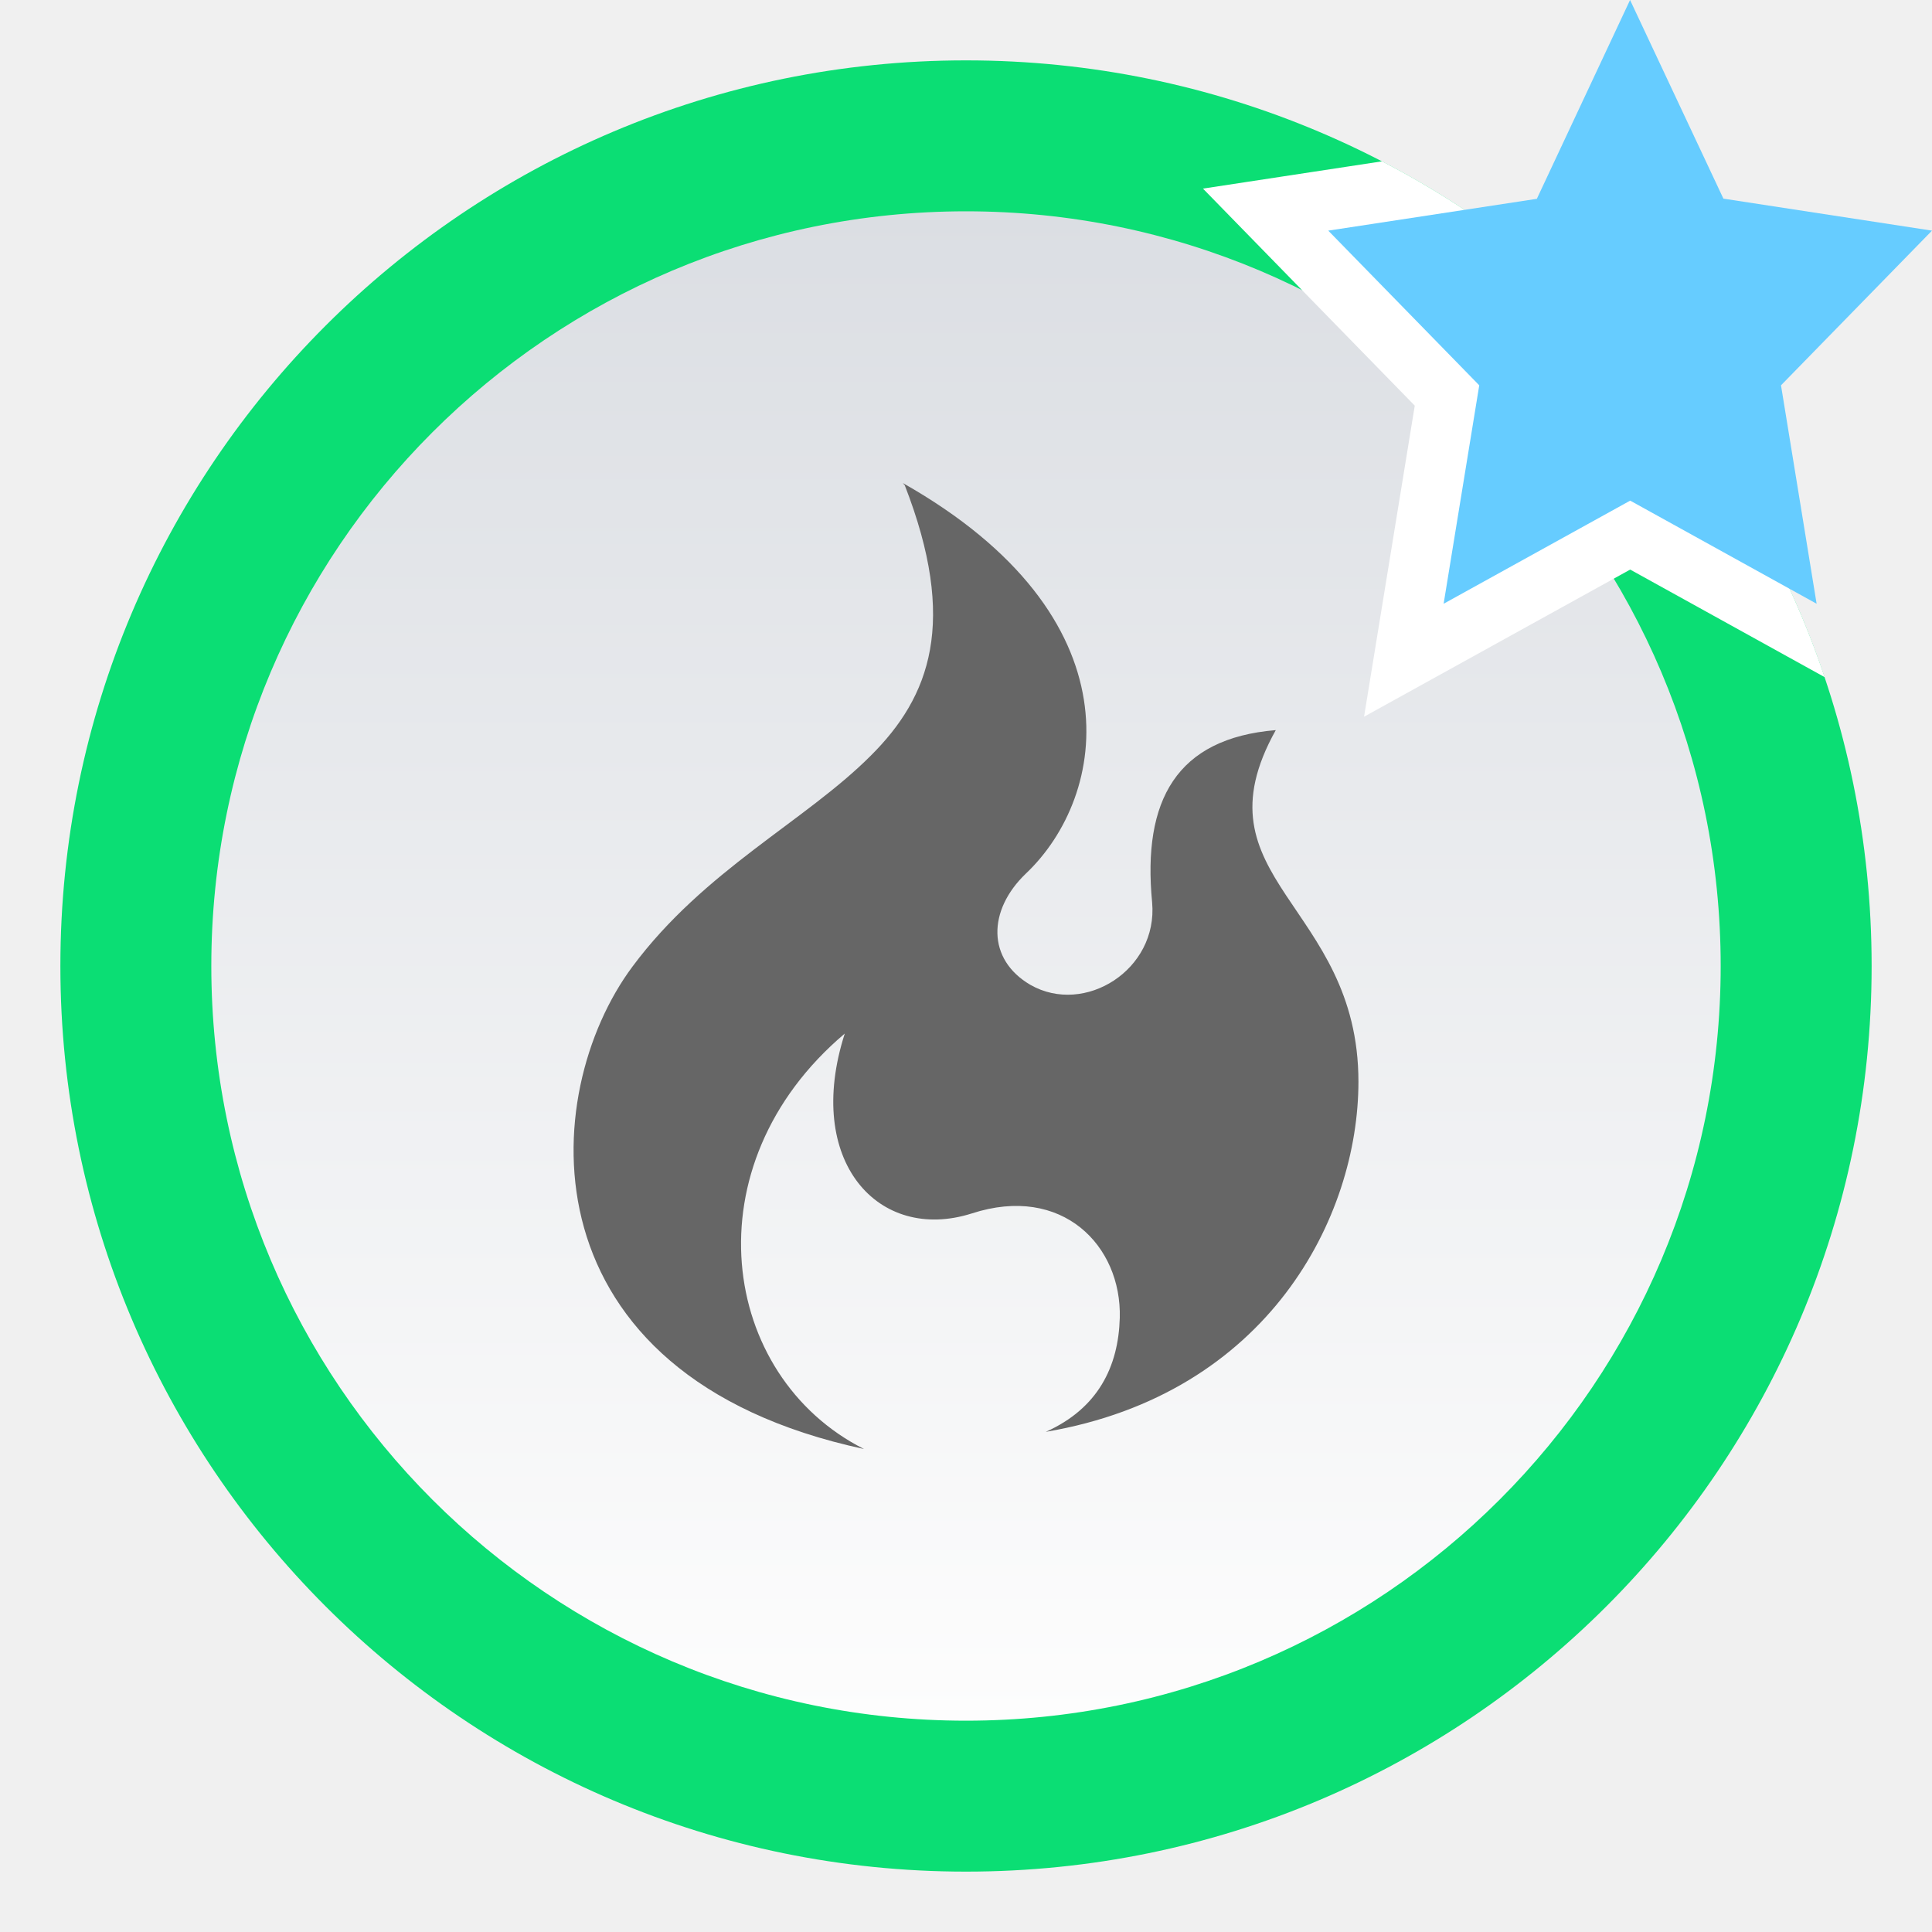
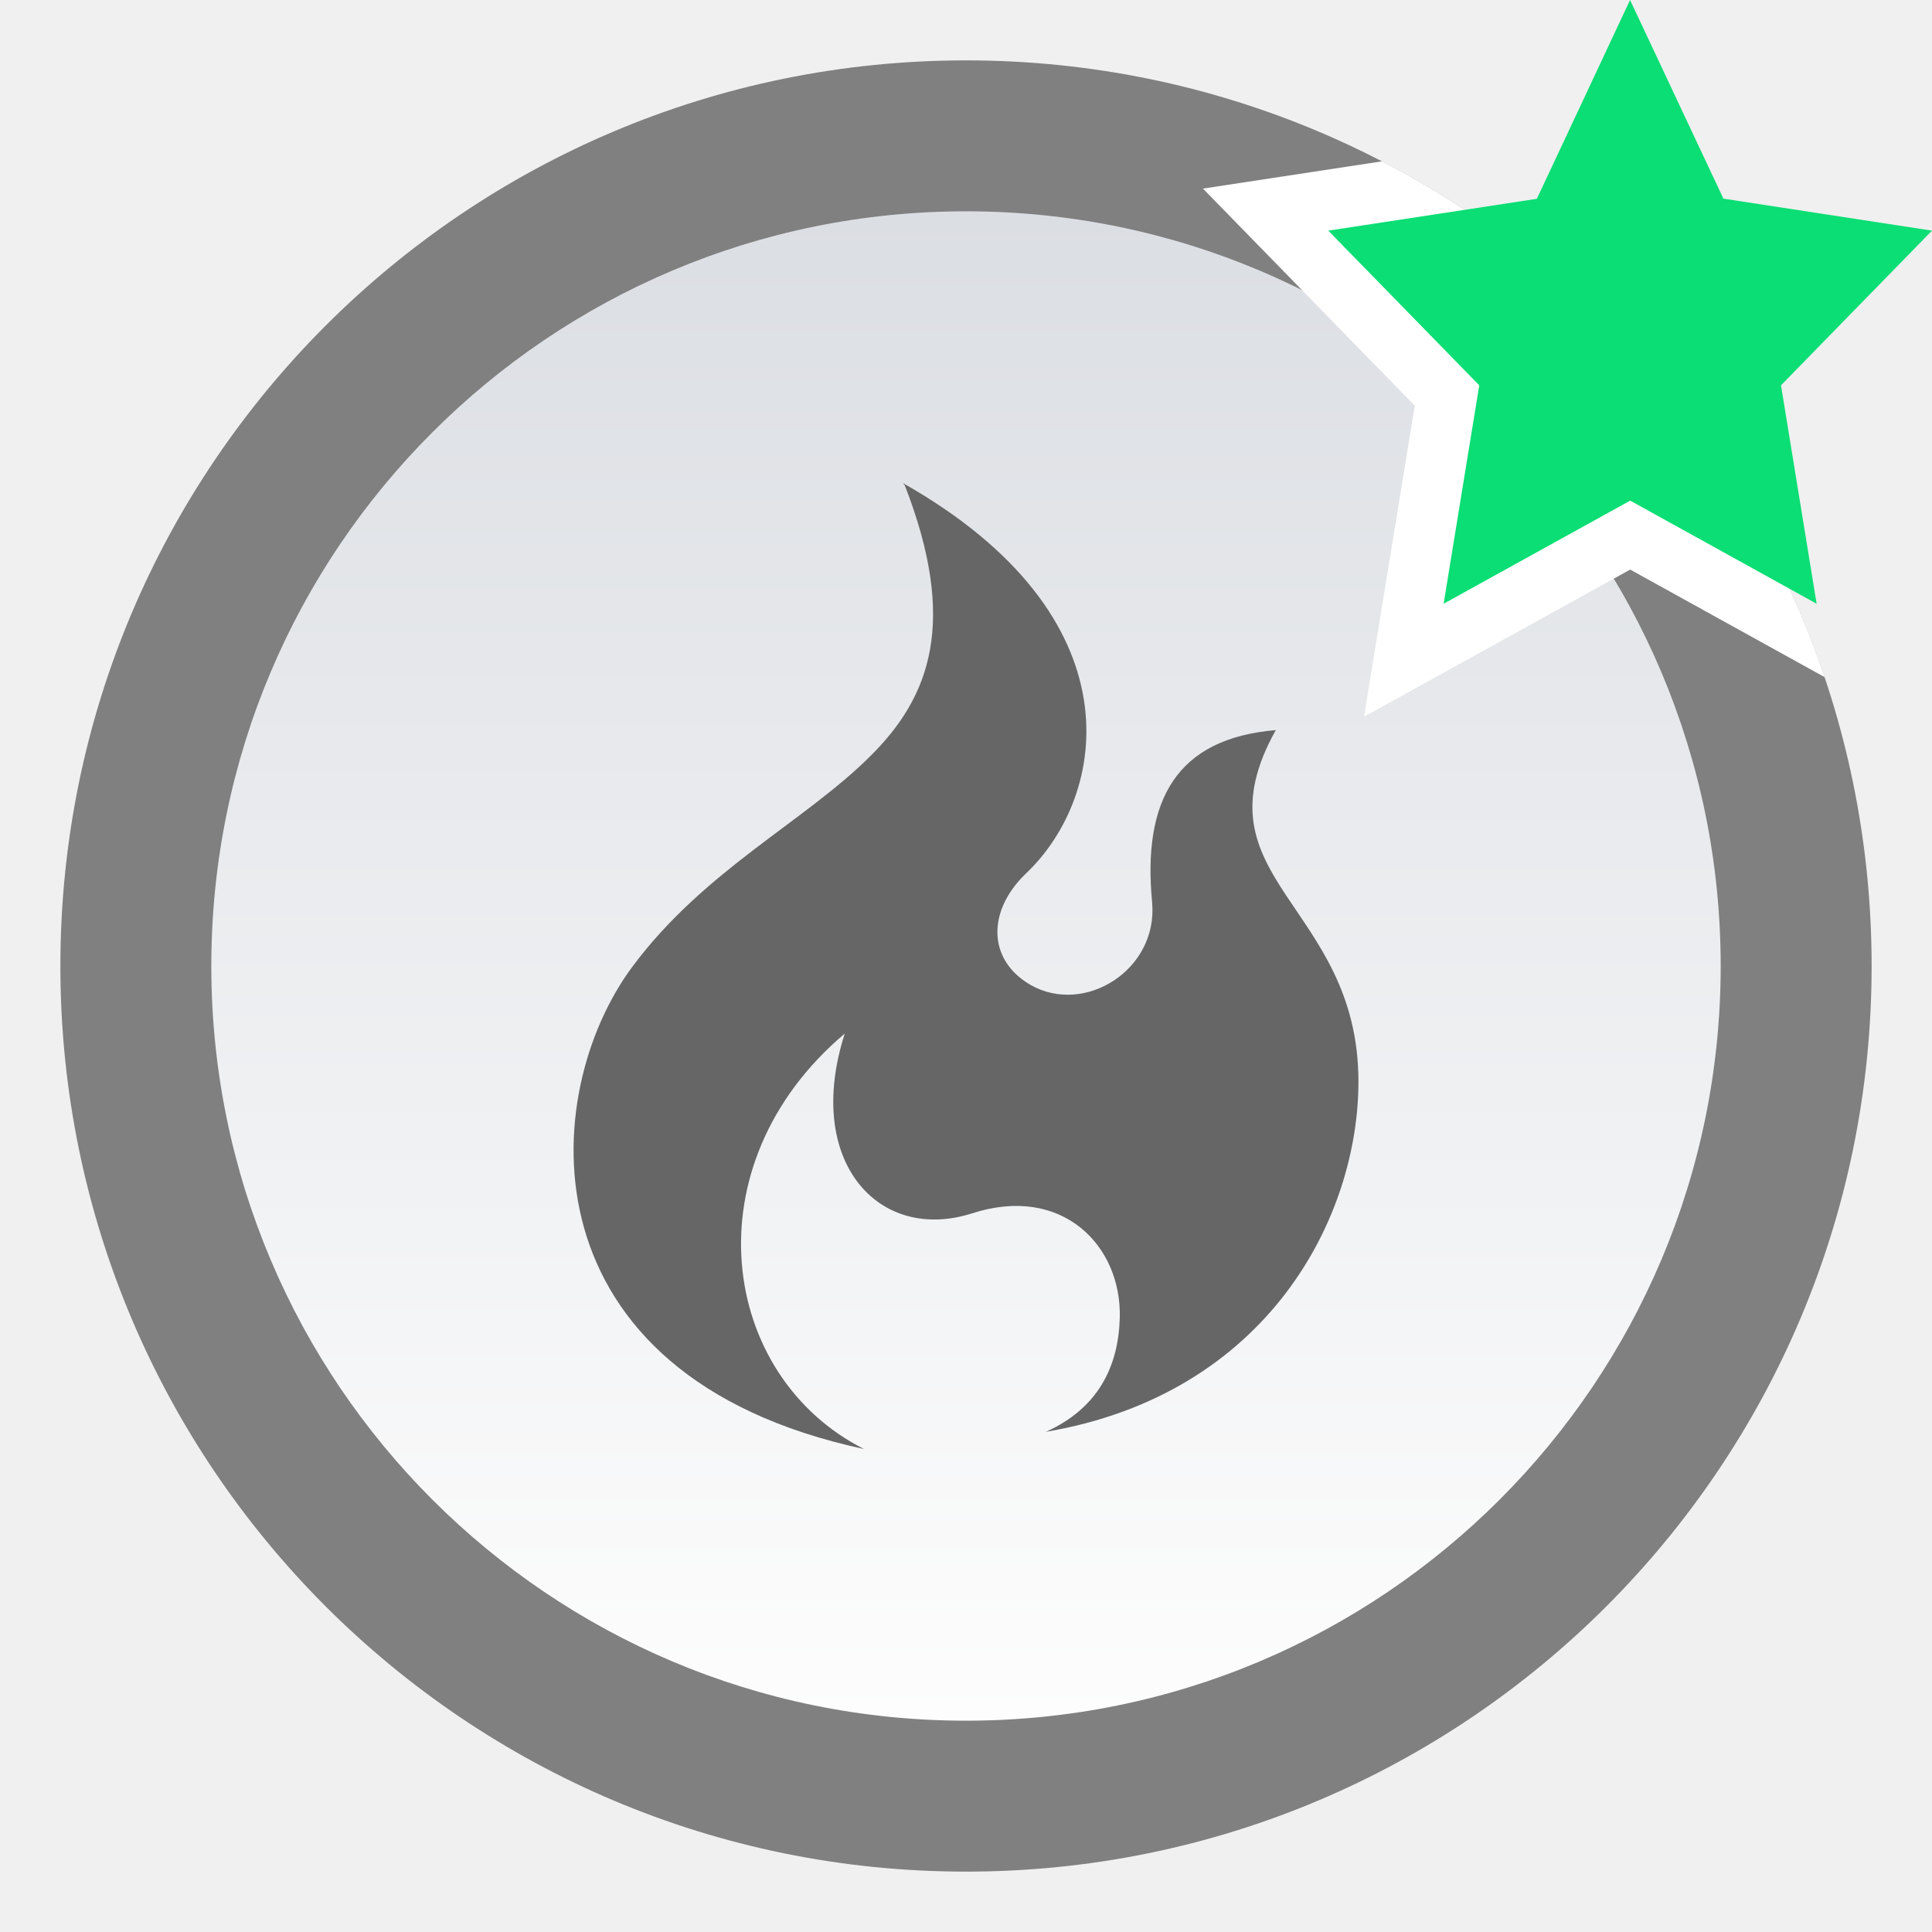
<svg xmlns="http://www.w3.org/2000/svg" id="svg27" version="1.1" viewBox="0 0 32 32">
  <defs id="defs7">
    <linearGradient id="topic_read_hot_mine-a" x1="15" x2="15" y2="27.5" y1="2.5" gradientUnits="userSpaceOnUse" gradientTransform="translate(1,1)">
      <stop id="stop2" stop-color="#DBDEE3" offset="0" />
      <stop id="stop4" stop-color="#FDFDFD" offset="1" />
    </linearGradient>
  </defs>
  <path id="path9" d="M 0,0 H 32 V 32 H 0 Z" style="fill:none;fill-rule:evenodd" />
-   <path id="path11" d="M 31,16 C 31,24.284 24.284,31 16,31 7.716,31 1,24.284 1,16 1,7.716 7.716,1 16,1 24.284,1 31,7.716 31,16" fill="#0bde74" style="fill-rule:evenodd" />
-   <path id="path13" d="M 30,16 C 30,23.732 23.732,30 16,30 8.268,30 2,23.732 2,16 2,8.268 8.268,2 16,2 23.732,2 30,8.268 30,16" fill="#0bde74" style="fill-rule:evenodd" />
+   <path id="path11" d="M 31,16 C 31,24.284 24.284,31 16,31 7.716,31 1,24.284 1,16 1,7.716 7.716,1 16,1 24.284,1 31,7.716 31,16" fill="#808080" style="fill-rule:evenodd" />
+   <path id="path13" d="M 30,16 C 30,23.732 23.732,30 16,30 8.268,30 2,23.732 2,16 2,8.268 8.268,2 16,2 23.732,2 30,8.268 30,16" fill="#808080" style="fill-rule:evenodd" />
  <path id="path17" d="M 28.5,16 C 28.5,22.903 22.904,28.5 16,28.5 9.096,28.5 3.5,22.903 3.5,16 3.5,9.096 9.096,3.5 16,3.5 22.904,3.5 28.5,9.096 28.5,16" fill="url(#topic_read_hot_mine-a)" style="fill:url(#topic_read_hot_mine-a);fill-rule:evenodd" />
  <path id="path19" d="m 14.984,8.033 c 0.884,2.269 0.424,3.505 -0.565,4.487 -1.084,1.084 -2.759,1.896 -3.942,3.488 -1.577,2.115 -1.84,6.773 3.833,7.992 -2.387,-1.206 -2.902,-4.697 -0.318,-6.881 -0.679,2.115 0.558,3.469 2.102,2.98 1.5,-0.489 2.486,0.535 2.453,1.729 -0.022,0.808 -0.361,1.501 -1.226,1.888 3.69,-0.626 5.179,-3.56 5.179,-5.8 0,-2.946 -2.748,-3.355 -1.369,-5.823 -1.643,0.136 -2.212,1.16 -2.048,2.855 0.099,1.115 -1.117,1.877 -2.015,1.365 -0.723,-0.421 -0.712,-1.235 -0.077,-1.843 1.358,-1.285 1.883,-4.251 -2.037,-6.469 l 0.028,0.033 z" fill="#666666" style="fill-rule:evenodd" />
  <path id="path21" d="m 30.221,11.215 -3.22,-1.781 -4.408,2.437 0.84,-5.152 -3.508,-3.595 2.966,-0.452 c 3.428,1.776 6.084,4.836 7.331,8.543 z" fill="#ffffff" style="fill-rule:evenodd" />
-   <path id="path23" d="M 27.001,8.292 30.089,10 29.499,6.382 32,3.82 28.545,3.29 26.999,0 25.455,3.293 22,3.82 24.501,6.382 23.911,10 Z" fill="#66ccff" style="fill-rule:evenodd" />
+   <path id="path23" d="M 27.001,8.292 30.089,10 29.499,6.382 32,3.82 28.545,3.29 26.999,0 25.455,3.293 22,3.82 24.501,6.382 23.911,10 Z" fill="#0bde74" style="fill-rule:evenodd" />
</svg>
